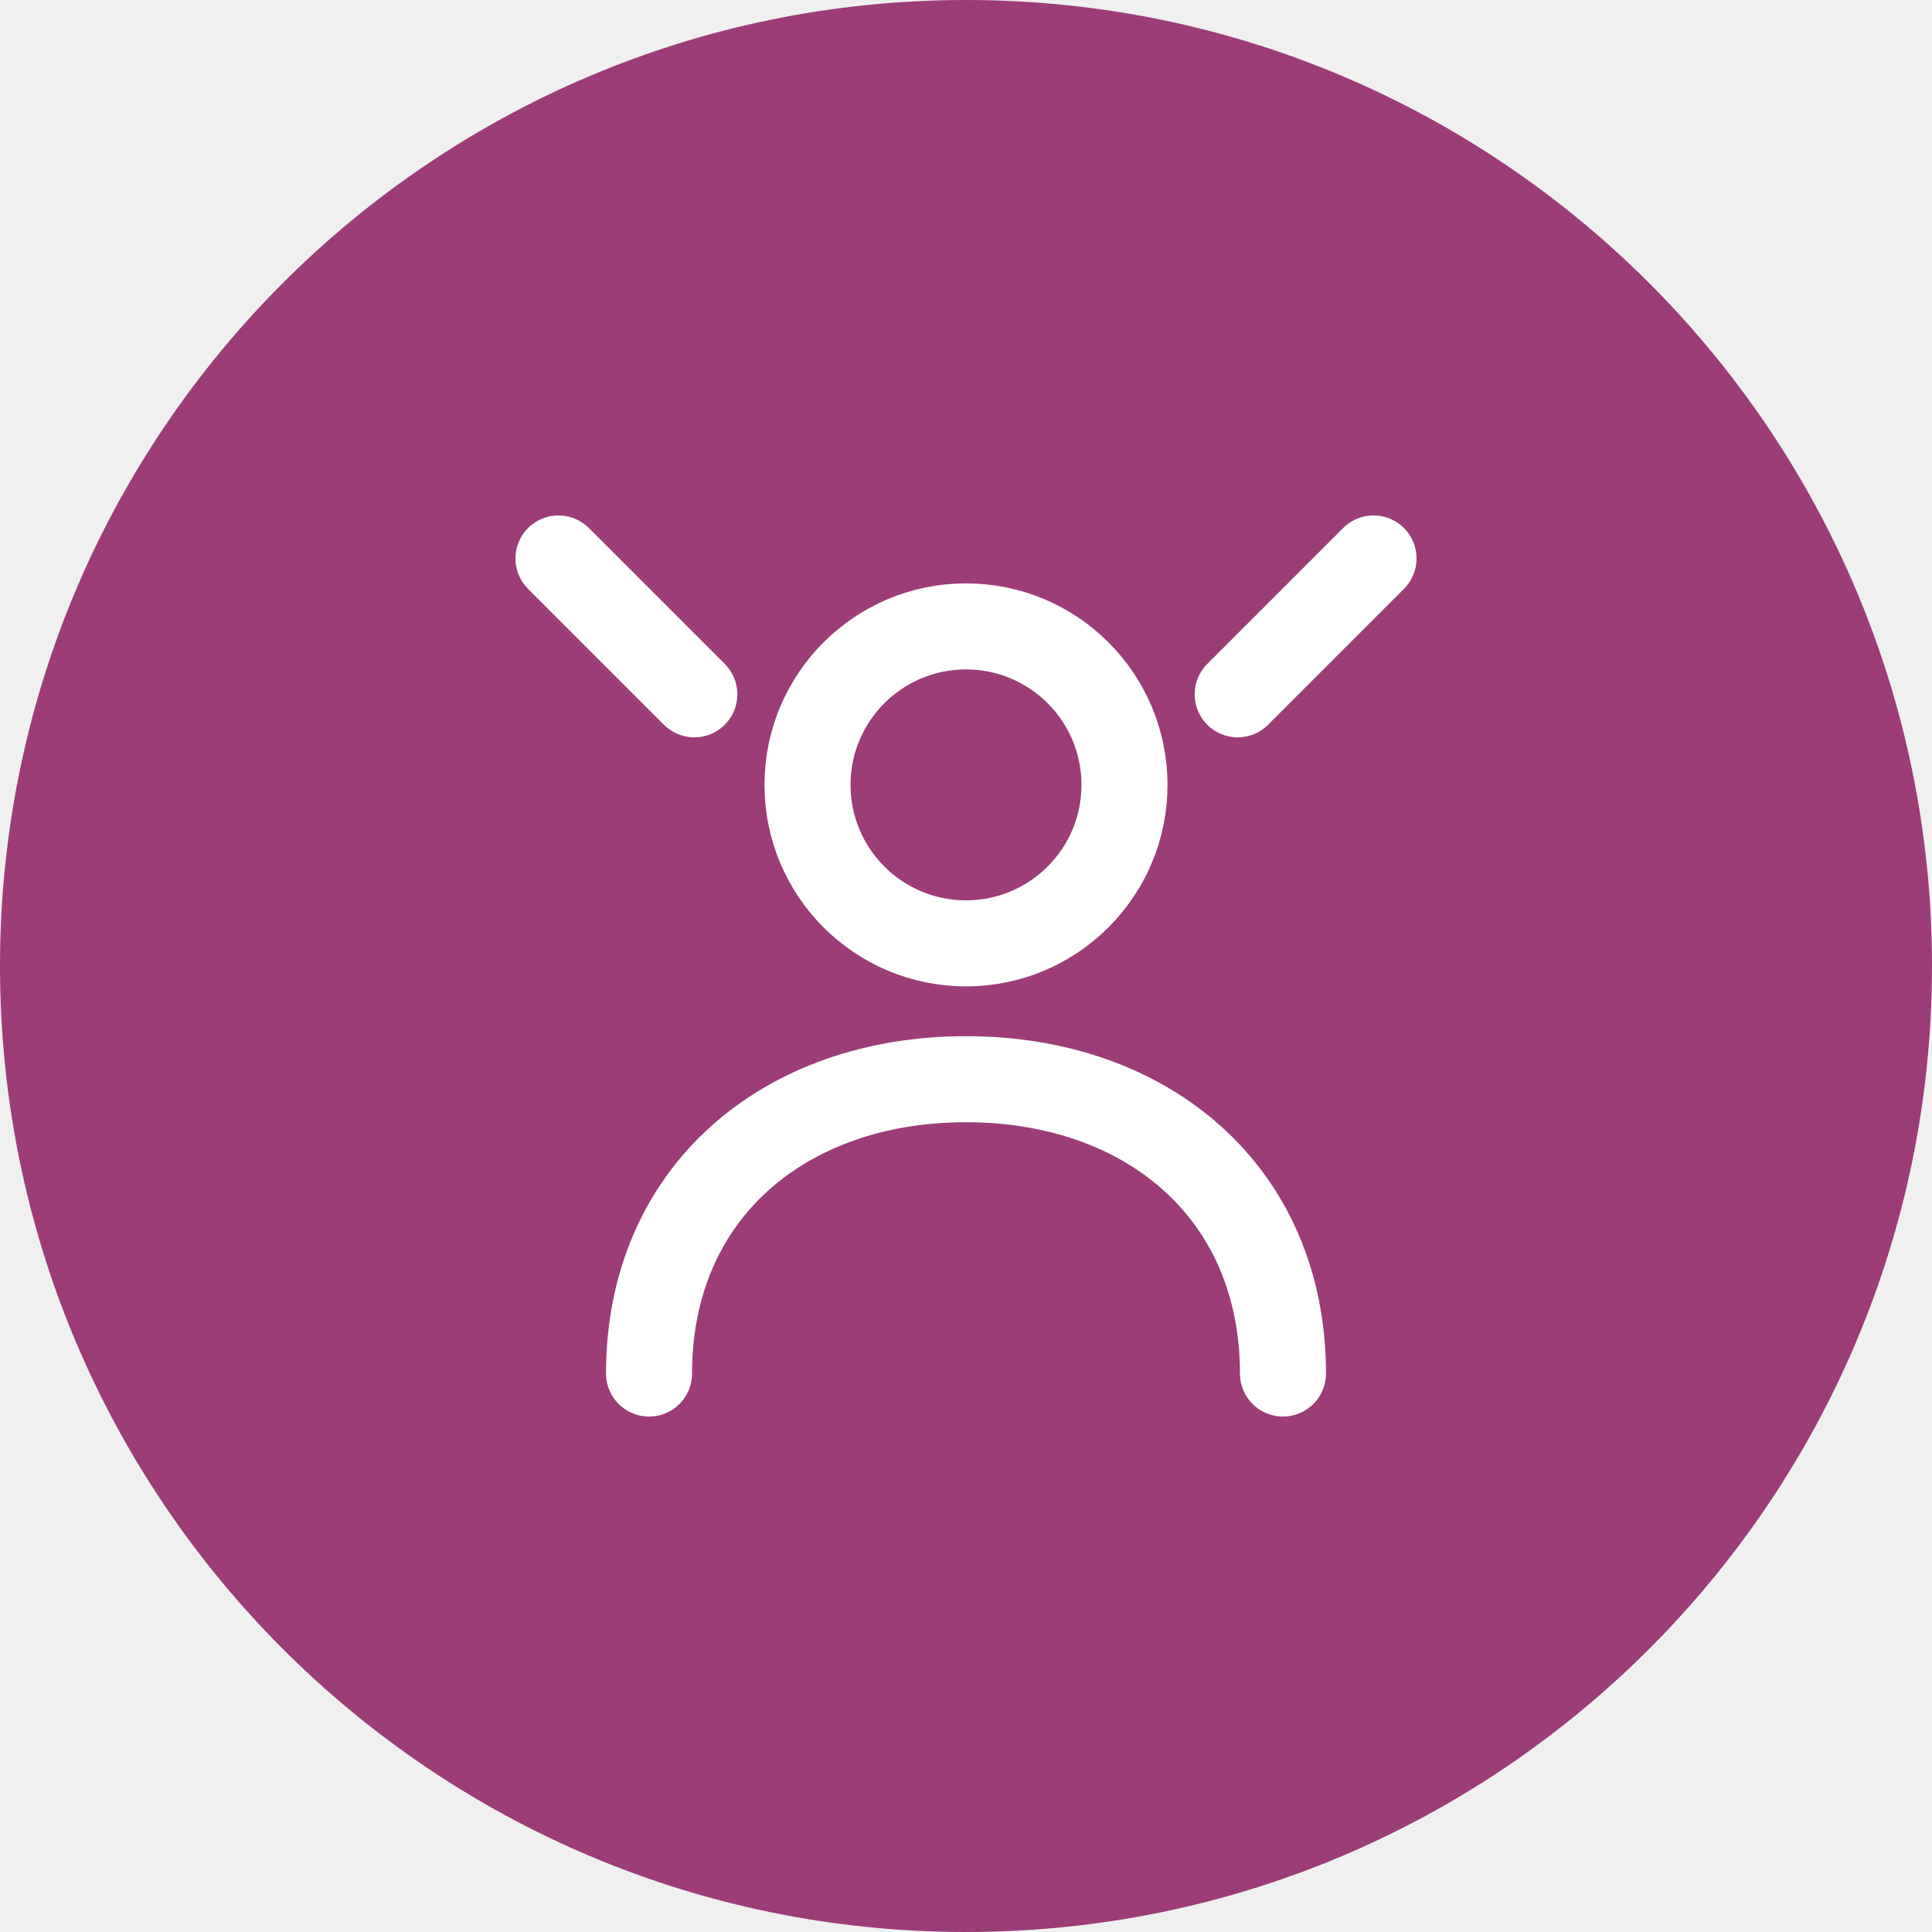
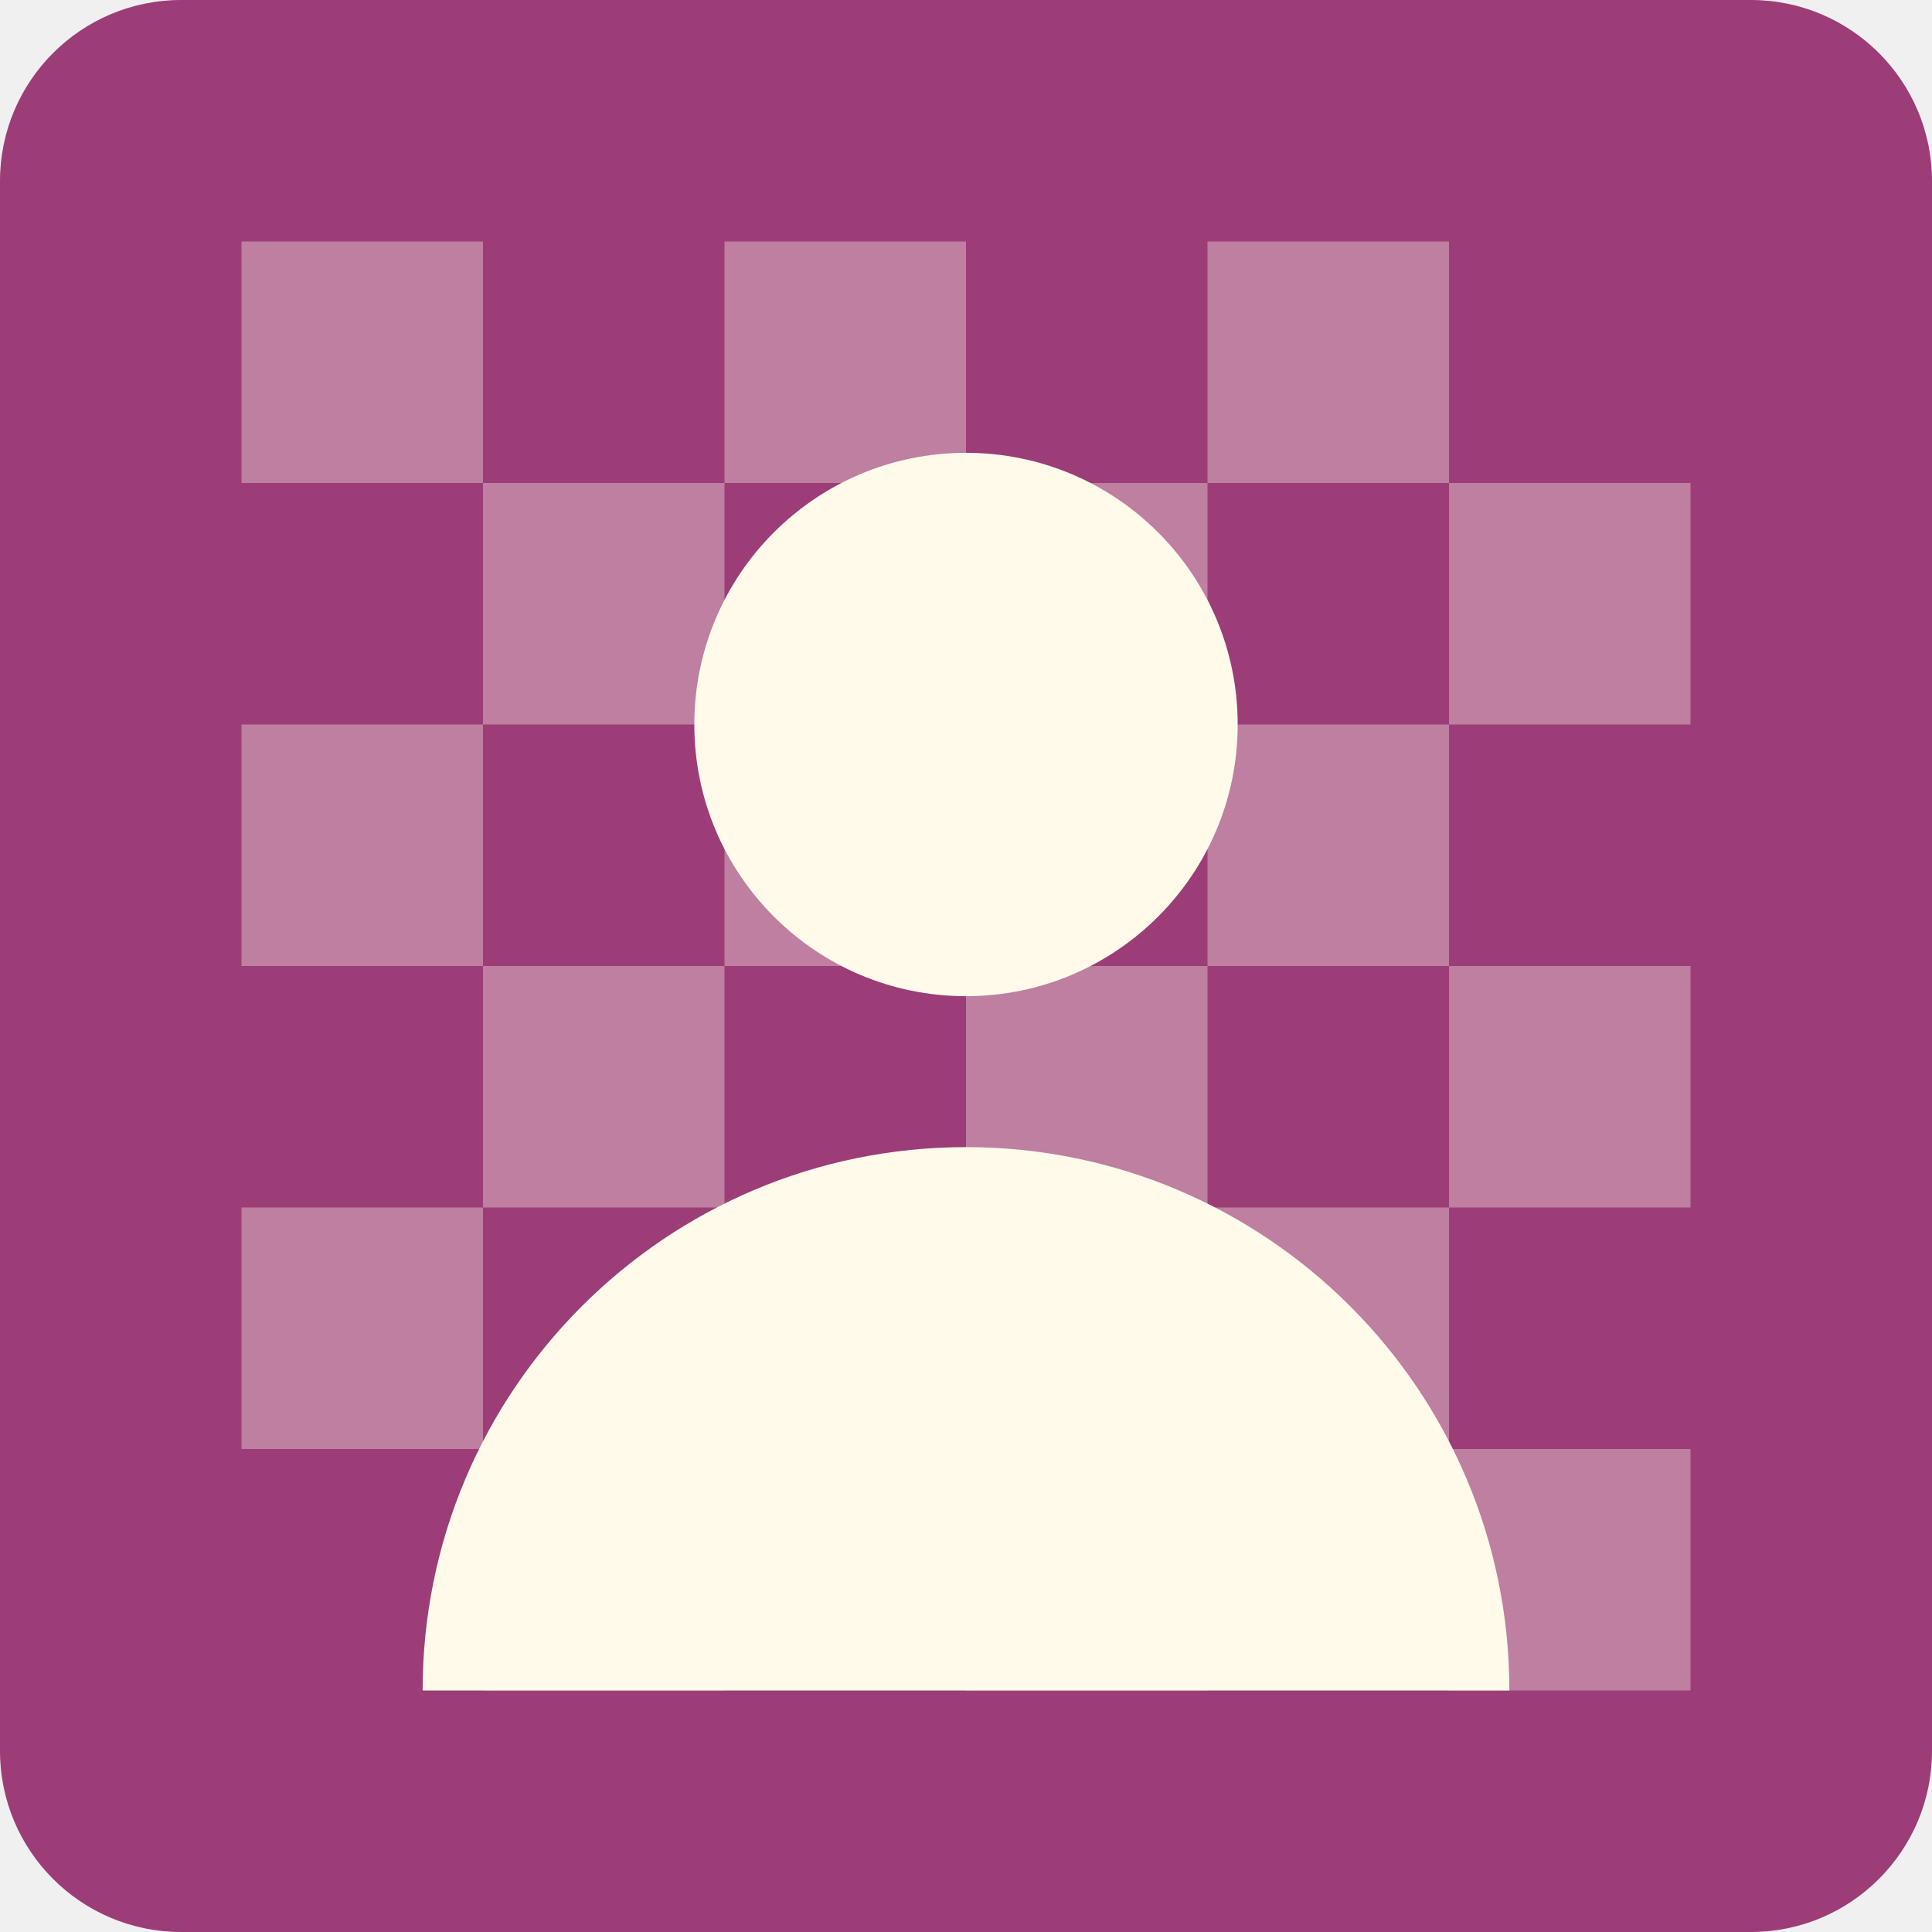
<svg xmlns="http://www.w3.org/2000/svg" viewBox="0 0 64 64">
-   <circle cx="32" cy="32" r="32" fill="#9c3d78" />
-   <g transform="translate(14 14) scale(1.5)" fill="none" stroke="#fff" stroke-width="1.9" stroke-linecap="round" stroke-linejoin="round">
-     <circle cx="12" cy="8" r="3.5" />
-     <path d="M5 21c0-4 3-6.5 7-6.5s7 2.5 7 6.5" />
-     <path d="M3 3l3 3M21 3l-3 3" />
-   </g>
+   <rect width="64" height="64" rx="6" fill="#9c3d78" />
+   <rect x="8" y="8" width="8" height="8" fill="#fffaea" opacity=".35" />
+   <rect x="8" y="24" width="8" height="8" fill="#fffaea" opacity=".35" />
+   <rect x="8" y="40" width="8" height="8" fill="#fffaea" opacity=".35" />
+   <rect x="16" y="16" width="8" height="8" fill="#fffaea" opacity=".35" />
+   <rect x="16" y="32" width="8" height="8" fill="#fffaea" opacity=".35" />
+   <rect x="16" y="48" width="8" height="8" fill="#fffaea" opacity=".35" />
+   <rect x="24" y="8" width="8" height="8" fill="#fffaea" opacity=".35" />
+   <rect x="24" y="24" width="8" height="8" fill="#fffaea" opacity=".35" />
+   <rect x="24" y="40" width="8" height="8" fill="#fffaea" opacity=".35" />
+   <rect x="32" y="16" width="8" height="8" fill="#fffaea" opacity=".35" />
+   <rect x="32" y="32" width="8" height="8" fill="#fffaea" opacity=".35" />
+   <rect x="32" y="48" width="8" height="8" fill="#fffaea" opacity=".35" />
+   <rect x="40" y="8" width="8" height="8" fill="#fffaea" opacity=".35" />
+   <rect x="40" y="24" width="8" height="8" fill="#fffaea" opacity=".35" />
+   <rect x="40" y="40" width="8" height="8" fill="#fffaea" opacity=".35" />
+   <rect x="48" y="16" width="8" height="8" fill="#fffaea" opacity=".35" />
+   <rect x="48" y="32" width="8" height="8" fill="#fffaea" opacity=".35" />
+   <rect x="48" y="48" width="8" height="8" fill="#fffaea" opacity=".35" />
+   <circle cx="32" cy="24" r="9" fill="#fffaea" />
+   <path d="M14 56a18 18 0 0 1 36 0z" fill="#fffaea" />
</svg>
